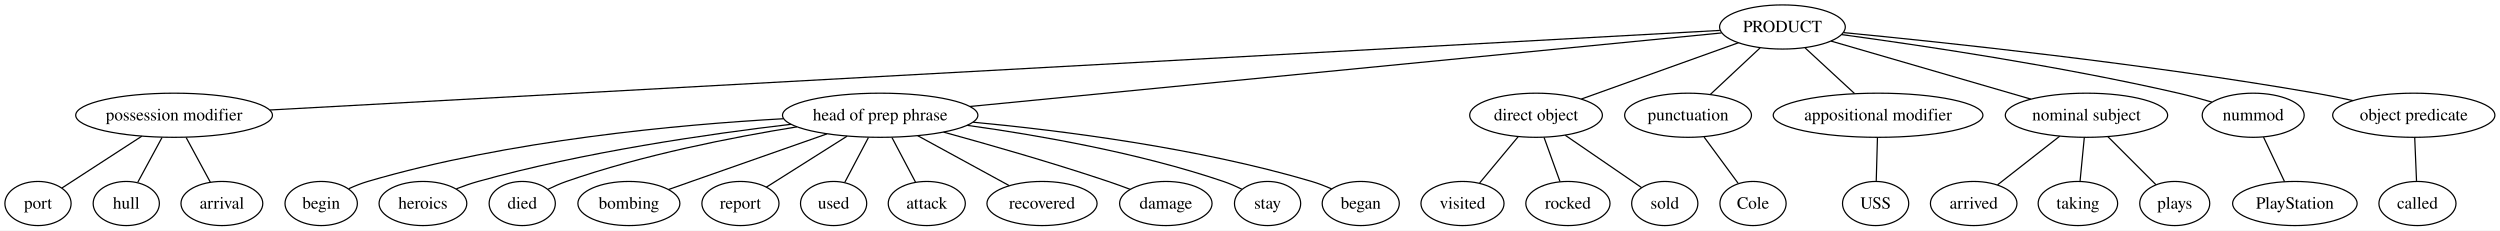
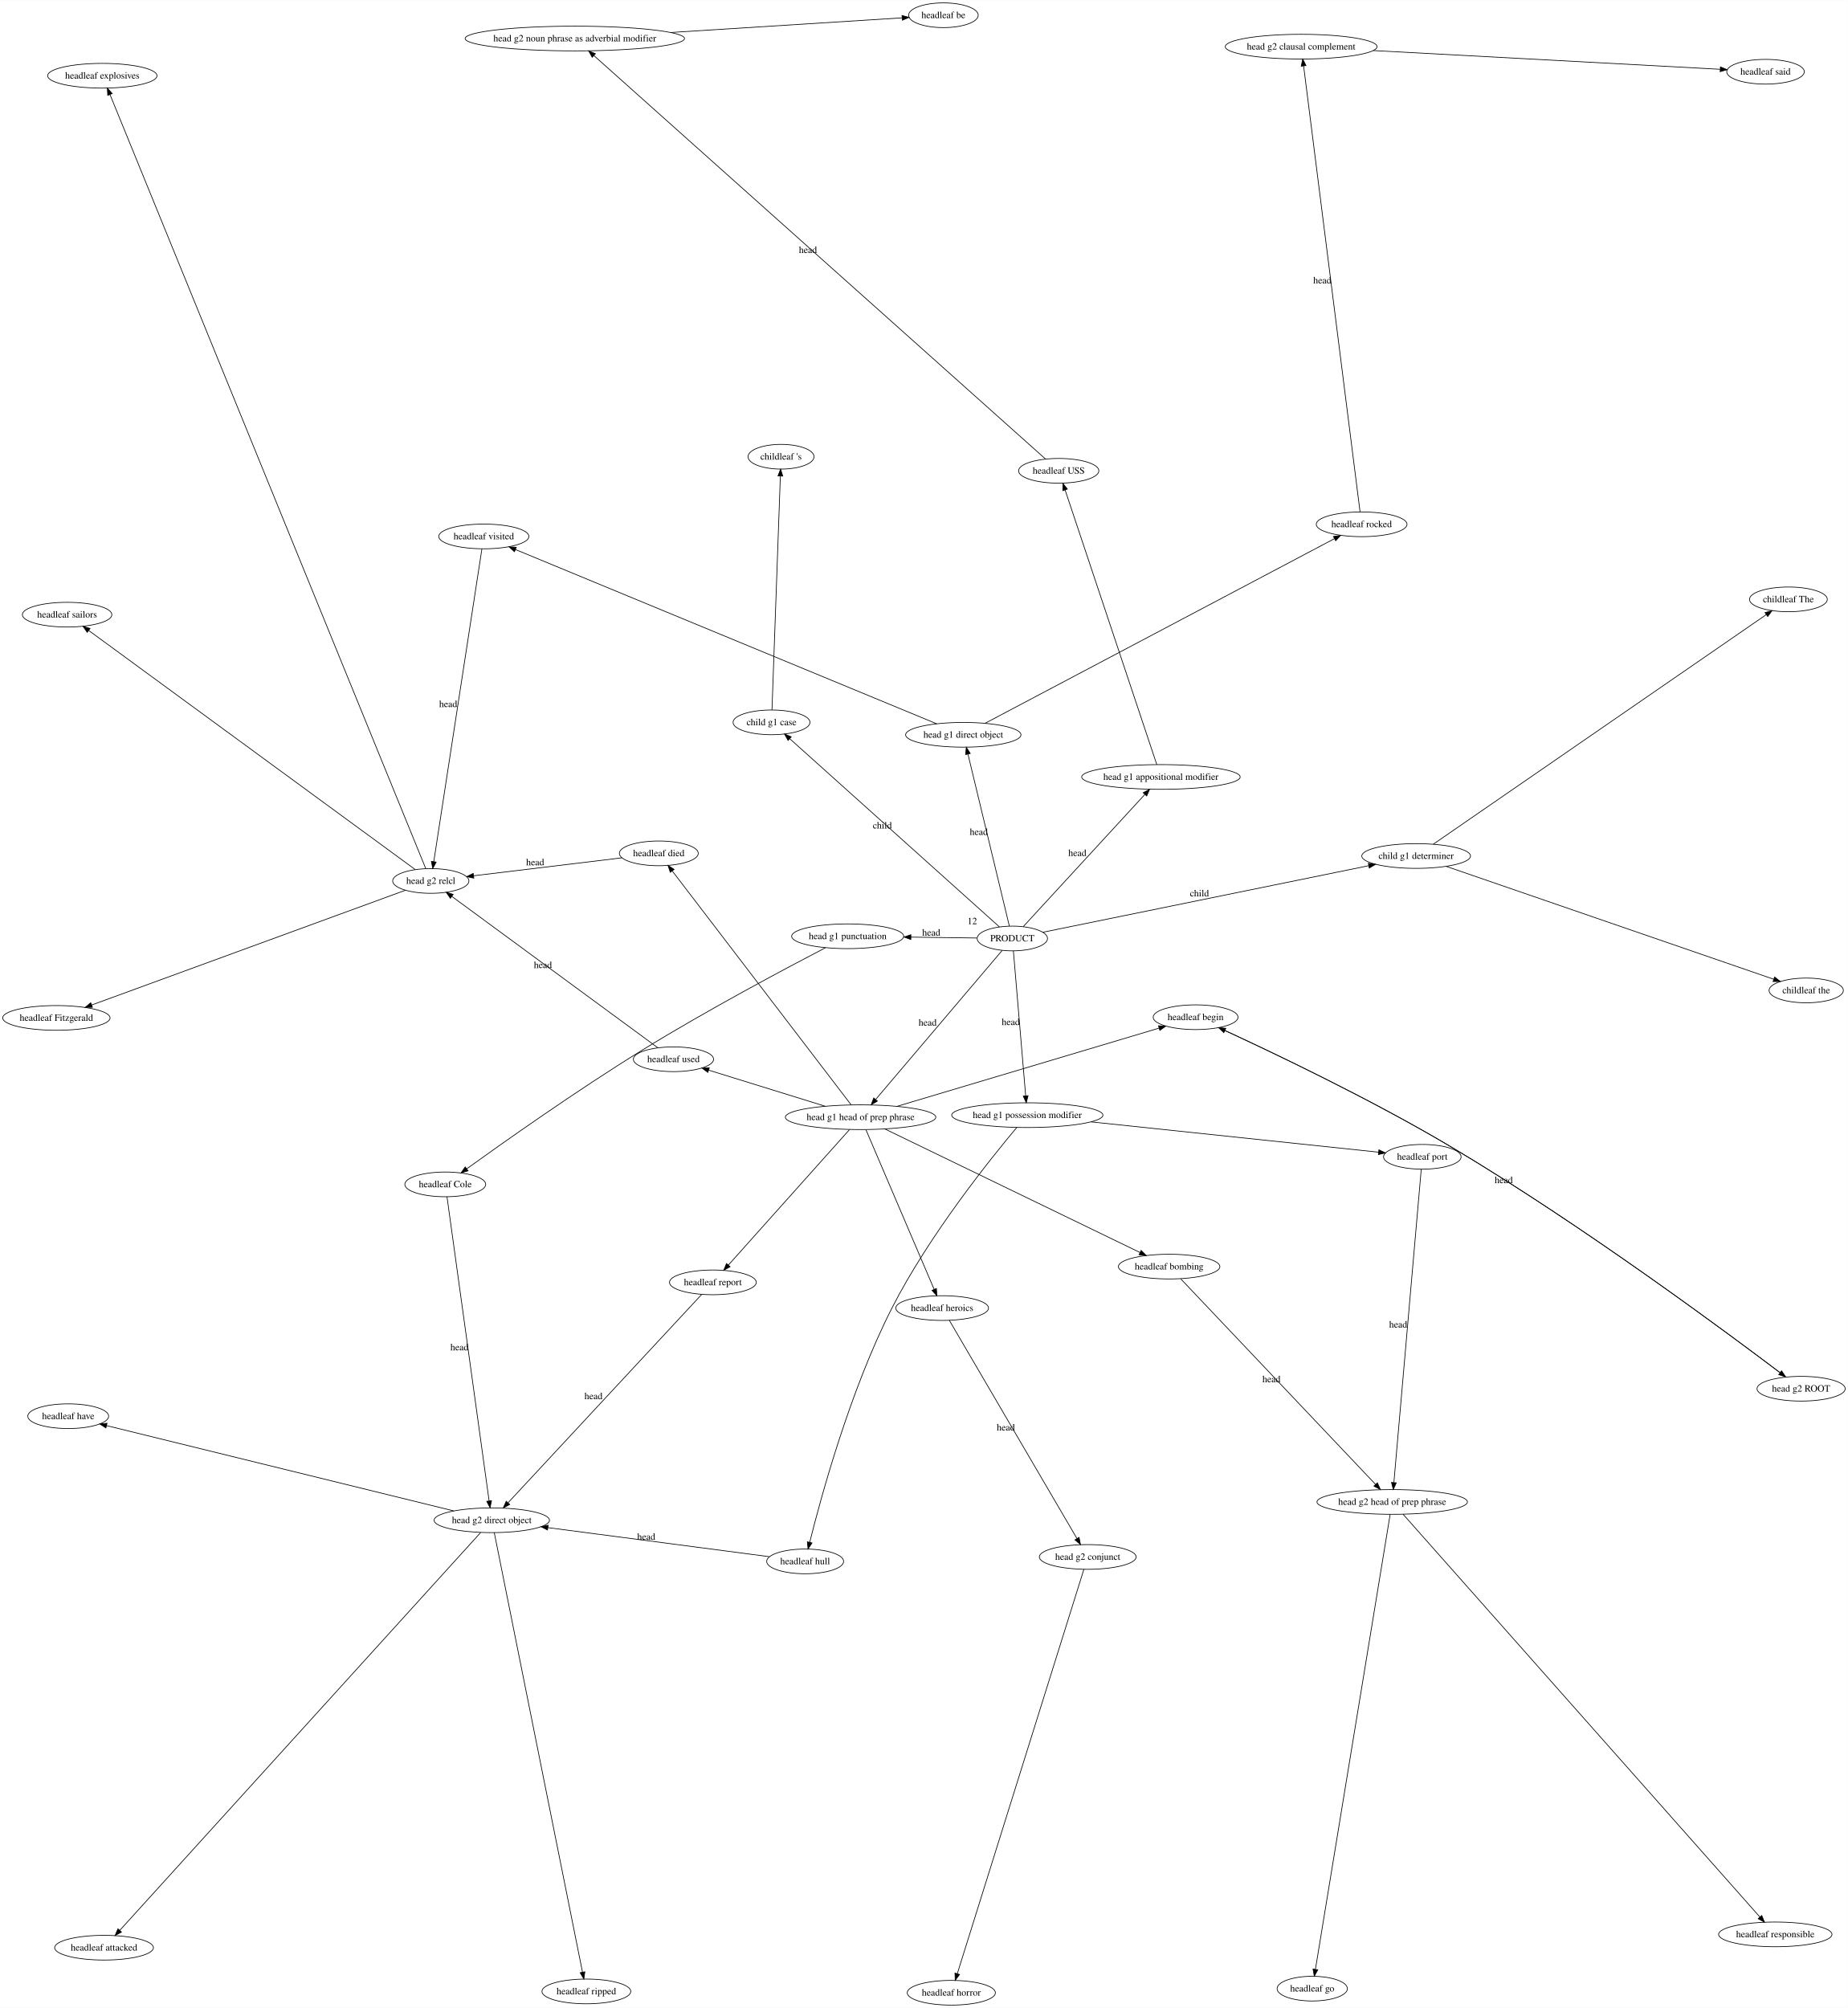
- <svg xmlns="http://www.w3.org/2000/svg" width="2039pt" height="188pt" viewBox="0.00 0.00 2039.33 188.00">
-   <g id="graph0" class="graph" transform="scale(1 1) rotate(0) translate(4 184)">
-     <polygon fill="#ffffff" stroke="transparent" points="-4,4 -4,-184 2035.329,-184 2035.329,4 -4,4" />
+ <svg xmlns="http://www.w3.org/2000/svg" width="2692pt" height="2925pt" viewBox="0.00 0.00 2692.12 2924.73">
+   <g id="graph0" class="graph" transform="scale(1 1) rotate(0) translate(4 2920.727)">
+     <polygon fill="#ffffff" stroke="transparent" points="-4,4 -4,-2920.727 2688.122,-2920.727 2688.122,4 -4,4" />
    <g id="node1" class="node">
-       <ellipse fill="none" stroke="#000000" cx="1450" cy="-162" rx="51.267" ry="18" />
-       <text text-anchor="middle" x="1450" y="-157.8" font-family="Times,serif" font-size="14.00" fill="#000000">PRODUCT</text>
+       <ellipse fill="none" stroke="#000000" cx="1470.831" cy="-1553.795" rx="51.267" ry="18" />
+       <text text-anchor="middle" x="1470.831" y="-1549.595" font-family="Times,serif" font-size="14.00" fill="#000000">PRODUCT</text>
+       <text text-anchor="middle" x="1412.447" y="-1574.595" font-family="Times,serif" font-size="14.00" fill="#000000">12</text>
    </g>
    <g id="node2" class="node">
-       <ellipse fill="none" stroke="#000000" cx="138" cy="-90" rx="80.241" ry="18" />
-       <text text-anchor="middle" x="138" y="-85.8" font-family="Times,serif" font-size="14.00" fill="#000000">possession modifier</text>
+       <ellipse fill="none" stroke="#000000" cx="1492.665" cy="-1296.426" rx="110.159" ry="18" />
+       <text text-anchor="middle" x="1492.665" y="-1292.226" font-family="Times,serif" font-size="14.00" fill="#000000">head g1 possession modifier</text>
    </g>
    <g id="edge1" class="edge">
-       <path fill="none" stroke="#000000" d="M1398.971,-159.2C1197.867,-148.163 459.301,-107.632 216.174,-94.29" />
+       <path fill="none" stroke="#000000" d="M1472.366,-1535.698C1476.117,-1491.488 1485.767,-1377.74 1490.276,-1324.585" />
+       <polygon fill="#000000" stroke="#000000" points="1493.774,-1324.764 1491.131,-1314.504 1486.799,-1324.172 1493.774,-1324.764" />
+       <text text-anchor="middle" x="1468.55" y="-1427.719" font-family="Times,serif" font-size="14.00" fill="#000000">head</text>
+     </g>
+     <g id="node4" class="node">
+       <ellipse fill="none" stroke="#000000" cx="2059.14" cy="-1673.948" rx="79.213" ry="18" />
+       <text text-anchor="middle" x="2059.14" y="-1669.748" font-family="Times,serif" font-size="14.00" fill="#000000">child g1 determiner</text>
+     </g>
+     <g id="edge2" class="edge">
+       <path fill="none" stroke="#000000" d="M1515.532,-1562.925C1617.511,-1583.752 1867.921,-1634.895 1989.99,-1659.825" />
+       <polygon fill="#000000" stroke="#000000" points="1989.476,-1663.292 1999.974,-1661.864 1990.877,-1656.434 1989.476,-1663.292" />
+       <text text-anchor="middle" x="1743.453" y="-1615.133" font-family="Times,serif" font-size="14.00" fill="#000000">child</text>
+     </g>
+     <g id="node6" class="node">
+       <ellipse fill="none" stroke="#000000" cx="1120.013" cy="-1868.636" rx="56.044" ry="18" />
+       <text text-anchor="middle" x="1120.013" y="-1864.436" font-family="Times,serif" font-size="14.00" fill="#000000">child g1 case</text>
+     </g>
+     <g id="edge3" class="edge">
+       <path fill="none" stroke="#000000" d="M1451.969,-1570.723C1393.435,-1623.254 1214.74,-1783.623 1146.701,-1844.684" />
+       <polygon fill="#000000" stroke="#000000" points="1144.072,-1842.341 1138.968,-1851.625 1148.748,-1847.55 1144.072,-1842.341" />
+       <text text-anchor="middle" x="1281.455" y="-1713.989" font-family="Times,serif" font-size="14.00" fill="#000000">child</text>
+     </g>
+     <g id="node13" class="node">
+       <ellipse fill="none" stroke="#000000" cx="1249.758" cy="-1293.448" rx="109.605" ry="18" />
+       <text text-anchor="middle" x="1249.758" y="-1289.248" font-family="Times,serif" font-size="14.00" fill="#000000">head g1 head of prep phrase</text>
+     </g>
+     <g id="edge4" class="edge">
+       <path fill="none" stroke="#000000" d="M1455.982,-1536.309C1417.938,-1491.506 1316.806,-1372.408 1271.842,-1319.456" />
+       <polygon fill="#000000" stroke="#000000" points="1274.267,-1316.905 1265.127,-1311.547 1268.931,-1321.435 1274.267,-1316.905" />
+       <text text-anchor="middle" x="1347.438" y="-1426.842" font-family="Times,serif" font-size="14.00" fill="#000000">head</text>
+     </g>
+     <g id="node24" class="node">
+       <ellipse fill="none" stroke="#000000" cx="1399.403" cy="-1850.52" rx="84.031" ry="18" />
+       <text text-anchor="middle" x="1399.403" y="-1846.32" font-family="Times,serif" font-size="14.00" fill="#000000">head g1 direct object</text>
+     </g>
+     <g id="edge5" class="edge">
+       <path fill="none" stroke="#000000" d="M1466.47,-1571.91C1454.441,-1621.883 1420.719,-1761.968 1406.197,-1822.298" />
+       <polygon fill="#000000" stroke="#000000" points="1402.735,-1821.724 1403.797,-1832.266 1409.541,-1823.362 1402.735,-1821.724" />
+       <text text-anchor="middle" x="1421.987" y="-1704.609" font-family="Times,serif" font-size="14.00" fill="#000000">head</text>
+     </g>
+     <g id="node32" class="node">
+       <ellipse fill="none" stroke="#000000" cx="1230.98" cy="-1557.022" rx="81.635" ry="18" />
+       <text text-anchor="middle" x="1230.98" y="-1552.822" font-family="Times,serif" font-size="14.00" fill="#000000">head g1 punctuation</text>
+     </g>
+     <g id="edge6" class="edge">
+       <path fill="none" stroke="#000000" d="M1419.377,-1554.488C1391.309,-1554.865 1355.717,-1555.344 1323.045,-1555.783" />
+       <polygon fill="#000000" stroke="#000000" points="1322.963,-1552.284 1313.011,-1555.918 1323.057,-1559.283 1322.963,-1552.284" />
+       <text text-anchor="middle" x="1352.736" y="-1558.006" font-family="Times,serif" font-size="14.00" fill="#000000">head</text>
+     </g>
+     <g id="node35" class="node">
+       <ellipse fill="none" stroke="#000000" cx="1687.319" cy="-1789.098" rx="115.445" ry="18" />
+       <text text-anchor="middle" x="1687.319" y="-1784.898" font-family="Times,serif" font-size="14.00" fill="#000000">head g1 appositional modifier</text>
+     </g>
+     <g id="edge7" class="edge">
+       <path fill="none" stroke="#000000" d="M1486.75,-1571.098C1524.489,-1612.117 1619.538,-1715.426 1663.872,-1763.613" />
+       <polygon fill="#000000" stroke="#000000" points="1661.44,-1766.138 1670.786,-1771.128 1666.591,-1761.399 1661.44,-1766.138" />
+       <text text-anchor="middle" x="1565.61" y="-1673.974" font-family="Times,serif" font-size="14.00" fill="#000000">head</text>
+     </g>
+     <g id="node3" class="node">
+       <ellipse fill="none" stroke="#000000" cx="2068.142" cy="-1235.762" rx="56.518" ry="18" />
+       <text text-anchor="middle" x="2068.142" y="-1231.562" font-family="Times,serif" font-size="14.00" fill="#000000">headleaf port</text>
+     </g>
+     <g id="edge8" class="edge">
+       <path fill="none" stroke="#000000" d="M1585.445,-1286.646C1703.011,-1274.253 1902.556,-1253.217 2004.329,-1242.489" />
+       <polygon fill="#000000" stroke="#000000" points="2004.883,-1245.95 2014.461,-1241.421 2004.149,-1238.988 2004.883,-1245.95" />
+     </g>
+     <g id="node10" class="node">
+       <ellipse fill="none" stroke="#000000" cx="1168.991" cy="-646.376" rx="56.042" ry="18" />
+       <text text-anchor="middle" x="1168.991" y="-642.176" font-family="Times,serif" font-size="14.00" fill="#000000">headleaf hull</text>
+     </g>
+     <g id="edge9" class="edge">
+       <path fill="none" stroke="#000000" d="M1477.327,-1278.504C1441.264,-1235.614 1350.015,-1122.627 1295.359,-1015.291 1233.94,-894.671 1191.379,-737.439 1175.682,-674.353" />
+       <polygon fill="#000000" stroke="#000000" points="1179.015,-673.251 1173.229,-664.375 1172.217,-674.922 1179.015,-673.251" />
+     </g>
+     <g id="node8" class="node">
+       <ellipse fill="none" stroke="#000000" cx="2024.238" cy="-732.987" rx="109.605" ry="18" />
+       <text text-anchor="middle" x="2024.238" y="-728.787" font-family="Times,serif" font-size="14.00" fill="#000000">head g2 head of prep phrase</text>
+     </g>
+     <g id="edge10" class="edge">
+       <path fill="none" stroke="#000000" d="M2066.553,-1217.571C2059.965,-1142.12 2034.757,-853.445 2026.717,-761.379" />
+       <polygon fill="#000000" stroke="#000000" points="2030.181,-760.811 2025.824,-751.154 2023.208,-761.42 2030.181,-760.811" />
+       <text text-anchor="middle" x="2032.964" y="-987.042" font-family="Times,serif" font-size="14.00" fill="#000000">head</text>
    </g>
    <g id="node5" class="node">
-       <ellipse fill="none" stroke="#000000" cx="714" cy="-90" rx="79.687" ry="18" />
-       <text text-anchor="middle" x="714" y="-85.8" font-family="Times,serif" font-size="14.00" fill="#000000">head of prep phrase</text>
-     </g>
-     <g id="edge2" class="edge">
-       <path fill="none" stroke="#000000" d="M1400.279,-157.136C1273.288,-144.713 936.518,-111.768 787.133,-97.154" />
-     </g>
-     <g id="node10" class="node">
-       <ellipse fill="none" stroke="#000000" cx="1249" cy="-90" rx="54.113" ry="18" />
-       <text text-anchor="middle" x="1249" y="-85.8" font-family="Times,serif" font-size="14.00" fill="#000000">direct object</text>
-     </g>
-     <g id="edge3" class="edge">
-       <path fill="none" stroke="#000000" d="M1414.065,-149.128C1377.931,-136.184 1322.486,-116.323 1285.984,-103.248" />
+       <ellipse fill="none" stroke="#000000" cx="2627.413" cy="-1478.13" rx="54.113" ry="18" />
+       <text text-anchor="middle" x="2627.413" y="-1473.93" font-family="Times,serif" font-size="14.00" fill="#000000">childleaf the</text>
+     </g>
+     <g id="edge11" class="edge">
+       <path fill="none" stroke="#000000" d="M2102.788,-1658.908C2207.381,-1622.867 2471.671,-1531.797 2579.992,-1494.471" />
+       <polygon fill="#000000" stroke="#000000" points="2581.358,-1497.702 2589.672,-1491.135 2579.077,-1491.084 2581.358,-1497.702" />
+     </g>
+     <g id="node37" class="node">
+       <ellipse fill="none" stroke="#000000" cx="2601.473" cy="-2047.801" rx="56.692" ry="18" />
+       <text text-anchor="middle" x="2601.473" y="-2043.601" font-family="Times,serif" font-size="14.00" fill="#000000">childleaf The</text>
+     </g>
+     <g id="edge12" class="edge">
+       <path fill="none" stroke="#000000" d="M2084.21,-1691.23C2172.68,-1752.216 2470.263,-1957.353 2569.191,-2025.548" />
+       <polygon fill="#000000" stroke="#000000" points="2567.374,-2028.546 2577.594,-2031.34 2571.347,-2022.783 2567.374,-2028.546" />
+     </g>
+     <g id="node7" class="node">
+       <ellipse fill="none" stroke="#000000" cx="1133.893" cy="-2255.595" rx="48.076" ry="18" />
+       <text text-anchor="middle" x="1133.893" y="-2251.396" font-family="Times,serif" font-size="14.00" fill="#000000">childleaf 's</text>
+     </g>
+     <g id="edge13" class="edge">
+       <path fill="none" stroke="#000000" d="M1120.664,-1886.781C1122.886,-1948.732 1130.184,-2152.199 1132.88,-2227.363" />
+       <polygon fill="#000000" stroke="#000000" points="1129.387,-2227.622 1133.243,-2237.49 1136.382,-2227.371 1129.387,-2227.622" />
+     </g>
+     <g id="node9" class="node">
+       <ellipse fill="none" stroke="#000000" cx="1907.771" cy="-23.994" rx="51.215" ry="18" />
+       <text text-anchor="middle" x="1907.771" y="-19.794" font-family="Times,serif" font-size="14.00" fill="#000000">headleaf go</text>
+     </g>
+     <g id="edge14" class="edge">
+       <path fill="none" stroke="#000000" d="M2021.242,-714.749C2005.428,-618.484 1931.666,-169.456 1912.39,-52.111" />
+       <polygon fill="#000000" stroke="#000000" points="1915.822,-51.412 1910.747,-42.111 1908.915,-52.547 1915.822,-51.412" />
+     </g>
+     <g id="node23" class="node">
+       <ellipse fill="none" stroke="#000000" cx="2582.355" cy="-103.04" rx="82.586" ry="18" />
+       <text text-anchor="middle" x="2582.355" y="-98.84" font-family="Times,serif" font-size="14.00" fill="#000000">headleaf responsible</text>
+     </g>
+     <g id="edge15" class="edge">
+       <path fill="none" stroke="#000000" d="M2040.042,-715.149C2118.708,-626.359 2467.92,-232.203 2560.023,-128.246" />
+       <polygon fill="#000000" stroke="#000000" points="2562.677,-130.529 2566.689,-120.723 2557.438,-125.887 2562.677,-130.529" />
+     </g>
+     <g id="node11" class="node">
+       <ellipse fill="none" stroke="#000000" cx="712.468" cy="-706.304" rx="84.031" ry="18" />
+       <text text-anchor="middle" x="712.468" y="-702.105" font-family="Times,serif" font-size="14.00" fill="#000000">head g2 direct object</text>
+     </g>
+     <g id="edge16" class="edge">
+       <path fill="none" stroke="#000000" d="M1117.067,-653.192C1038.26,-663.537 887.754,-683.294 794.179,-695.578" />
+       <polygon fill="#000000" stroke="#000000" points="793.642,-692.119 784.183,-696.89 794.553,-699.059 793.642,-692.119" />
+       <text text-anchor="middle" x="937.53" y="-677.826" font-family="Times,serif" font-size="14.00" fill="#000000">head</text>
+     </g>
+     <g id="node12" class="node">
+       <ellipse fill="none" stroke="#000000" cx="850.259" cy="-19.941" rx="64.712" ry="18" />
+       <text text-anchor="middle" x="850.259" y="-15.741" font-family="Times,serif" font-size="14.00" fill="#000000">headleaf ripped</text>
+     </g>
+     <g id="edge17" class="edge">
+       <path fill="none" stroke="#000000" d="M716.083,-688.299C734.881,-594.659 821.491,-163.239 844.586,-48.198" />
+       <polygon fill="#000000" stroke="#000000" points="848.081,-48.568 846.618,-38.075 841.218,-47.19 848.081,-48.568" />
+     </g>
+     <g id="node31" class="node">
+       <ellipse fill="none" stroke="#000000" cx="95.392" cy="-857.902" rx="58.915" ry="18" />
+       <text text-anchor="middle" x="95.392" y="-853.702" font-family="Times,serif" font-size="14.00" fill="#000000">headleaf have</text>
+     </g>
+     <g id="edge18" class="edge">
+       <path fill="none" stroke="#000000" d="M657.164,-719.891C540.173,-748.633 268.75,-815.313 151.262,-844.177" />
+       <polygon fill="#000000" stroke="#000000" points="150.266,-840.817 141.39,-846.602 151.936,-847.615 150.266,-840.817" />
+     </g>
+     <g id="node34" class="node">
+       <ellipse fill="none" stroke="#000000" cx="147.573" cy="-83.64" rx="71.944" ry="18" />
+       <text text-anchor="middle" x="147.573" y="-79.44" font-family="Times,serif" font-size="14.00" fill="#000000">headleaf attacked</text>
+     </g>
+     <g id="edge19" class="edge">
+       <path fill="none" stroke="#000000" d="M696.171,-688.341C616.04,-600.015 263.938,-211.905 170.437,-108.843" />
+       <polygon fill="#000000" stroke="#000000" points="172.977,-106.433 163.666,-101.378 167.793,-111.136 172.977,-106.433" />
    </g>
    <g id="node14" class="node">
-       <ellipse fill="none" stroke="#000000" cx="1373" cy="-90" rx="51.717" ry="18" />
-       <text text-anchor="middle" x="1373" y="-85.8" font-family="Times,serif" font-size="14.00" fill="#000000">punctuation</text>
-     </g>
-     <g id="edge4" class="edge">
-       <path fill="none" stroke="#000000" d="M1431.752,-144.937C1419.478,-133.46 1403.364,-118.392 1391.117,-106.941" />
+       <ellipse fill="none" stroke="#000000" cx="1737.817" cy="-1439.109" rx="61.822" ry="18" />
+       <text text-anchor="middle" x="1737.817" y="-1434.909" font-family="Times,serif" font-size="14.00" fill="#000000">headleaf begin</text>
+     </g>
+     <g id="edge20" class="edge">
+       <path fill="none" stroke="#000000" d="M1302.918,-1309.314C1396.718,-1337.308 1590.546,-1395.156 1684.475,-1423.189" />
+       <polygon fill="#000000" stroke="#000000" points="1683.752,-1426.625 1694.335,-1426.131 1685.754,-1419.918 1683.752,-1426.625" />
    </g>
    <g id="node16" class="node">
-       <ellipse fill="none" stroke="#000000" cx="1528" cy="-90" rx="85.528" ry="18" />
-       <text text-anchor="middle" x="1528" y="-85.8" font-family="Times,serif" font-size="14.00" fill="#000000">appositional modifier</text>
-     </g>
-     <g id="edge5" class="edge">
-       <path fill="none" stroke="#000000" d="M1468.485,-144.937C1480.648,-133.709 1496.534,-119.046 1508.833,-107.692" />
+       <ellipse fill="none" stroke="#000000" cx="1368.583" cy="-1015.406" rx="67.603" ry="18" />
+       <text text-anchor="middle" x="1368.583" y="-1011.206" font-family="Times,serif" font-size="14.00" fill="#000000">headleaf heroics</text>
+     </g>
+     <g id="edge21" class="edge">
+       <path fill="none" stroke="#000000" d="M1257.554,-1275.205C1277.914,-1227.565 1332.77,-1099.206 1356.91,-1042.719" />
+       <polygon fill="#000000" stroke="#000000" points="1360.201,-1043.926 1360.912,-1033.355 1353.764,-1041.175 1360.201,-1043.926" />
+     </g>
+     <g id="node19" class="node">
+       <ellipse fill="none" stroke="#000000" cx="955.801" cy="-1677.805" rx="57.479" ry="18" />
+       <text text-anchor="middle" x="955.801" y="-1673.605" font-family="Times,serif" font-size="14.00" fill="#000000">headleaf died</text>
+     </g>
+     <g id="edge22" class="edge">
+       <path fill="none" stroke="#000000" d="M1235.974,-1311.471C1188.417,-1373.653 1031.084,-1579.37 975.479,-1652.075" />
+       <polygon fill="#000000" stroke="#000000" points="972.511,-1650.194 969.216,-1660.264 978.072,-1654.447 972.511,-1650.194" />
+     </g>
+     <g id="node22" class="node">
+       <ellipse fill="none" stroke="#000000" cx="1699.271" cy="-1075.815" rx="73.917" ry="18" />
+       <text text-anchor="middle" x="1699.271" y="-1071.615" font-family="Times,serif" font-size="14.00" fill="#000000">headleaf bombing</text>
+     </g>
+     <g id="edge23" class="edge">
+       <path fill="none" stroke="#000000" d="M1285.031,-1276.371C1366.705,-1236.828 1568.557,-1139.1 1656.816,-1096.369" />
+       <polygon fill="#000000" stroke="#000000" points="1658.525,-1099.431 1666,-1091.923 1655.475,-1093.13 1658.525,-1099.431" />
+     </g>
+     <g id="node30" class="node">
+       <ellipse fill="none" stroke="#000000" cx="1034.589" cy="-1052.848" rx="63.259" ry="18" />
+       <text text-anchor="middle" x="1034.589" y="-1048.648" font-family="Times,serif" font-size="14.00" fill="#000000">headleaf report</text>
+     </g>
+     <g id="edge24" class="edge">
+       <path fill="none" stroke="#000000" d="M1233.585,-1275.364C1195.627,-1232.92 1100.753,-1126.832 1057.151,-1078.076" />
+       <polygon fill="#000000" stroke="#000000" points="1059.639,-1075.609 1050.364,-1070.488 1054.422,-1080.275 1059.639,-1075.609" />
+     </g>
+     <g id="node40" class="node">
+       <ellipse fill="none" stroke="#000000" cx="977.172" cy="-1377.866" rx="58.448" ry="18" />
+       <text text-anchor="middle" x="977.172" y="-1373.666" font-family="Times,serif" font-size="14.00" fill="#000000">headleaf used</text>
+     </g>
+     <g id="edge25" class="edge">
+       <path fill="none" stroke="#000000" d="M1198.166,-1309.426C1149.504,-1324.496 1076.974,-1346.958 1028.423,-1361.994" />
+       <polygon fill="#000000" stroke="#000000" points="1027.263,-1358.689 1018.746,-1364.991 1029.334,-1365.376 1027.263,-1358.689" />
+     </g>
+     <g id="node15" class="node">
+       <ellipse fill="none" stroke="#000000" cx="2619.983" cy="-897.916" rx="64.279" ry="18" />
+       <text text-anchor="middle" x="2619.983" y="-893.716" font-family="Times,serif" font-size="14.00" fill="#000000">head g2 ROOT</text>
+     </g>
+     <g id="edge26" class="edge">
+       <path fill="none" stroke="#000000" d="M1771.329,-1423.956C1837.678,-1393.554 1989.842,-1321.82 2111.15,-1249.555 2299.468,-1137.371 2510.994,-980.512 2588.976,-921.555" />
+       <polygon fill="#000000" stroke="#000000" points="2591.53,-924.011 2597.388,-915.183 2587.304,-918.431 2591.53,-924.011" />
+       <text text-anchor="middle" x="2186.75" y="-1197.4" font-family="Times,serif" font-size="14.00" fill="#000000">head</text>
+     </g>
+     <g id="edge27" class="edge">
+       <path fill="none" stroke="#000000" d="M2597.388,-915.183C2527.332,-968.355 2306.725,-1133.048 2111.15,-1249.555 1995.291,-1318.573 1851.286,-1387.108 1780.779,-1419.613" />
+       <polygon fill="#000000" stroke="#000000" points="1778.953,-1416.6 1771.329,-1423.956 1781.876,-1422.96 1778.953,-1416.6" />
+     </g>
+     <g id="node17" class="node">
+       <ellipse fill="none" stroke="#000000" cx="1580.705" cy="-652.855" rx="70.534" ry="18" />
+       <text text-anchor="middle" x="1580.705" y="-648.655" font-family="Times,serif" font-size="14.00" fill="#000000">head g2 conjunct</text>
+     </g>
+     <g id="edge28" class="edge">
+       <path fill="none" stroke="#000000" d="M1379.102,-997.427C1413.664,-938.355 1523.863,-750.006 1565.01,-679.679" />
+       <polygon fill="#000000" stroke="#000000" points="1568.093,-681.341 1570.122,-670.943 1562.051,-677.806 1568.093,-681.341" />
+       <text text-anchor="middle" x="1461.364" y="-837.042" font-family="Times,serif" font-size="14.00" fill="#000000">head</text>
+     </g>
+     <g id="node18" class="node">
+       <ellipse fill="none" stroke="#000000" cx="1381.959" cy="-18" rx="64.228" ry="18" />
+       <text text-anchor="middle" x="1381.959" y="-13.8" font-family="Times,serif" font-size="14.00" fill="#000000">headleaf horror</text>
+     </g>
+     <g id="edge29" class="edge">
+       <path fill="none" stroke="#000000" d="M1575.076,-634.878C1547.263,-546.032 1424.471,-153.798 1390.624,-45.68" />
+       <polygon fill="#000000" stroke="#000000" points="1393.96,-44.621 1387.632,-36.123 1387.28,-46.712 1393.96,-44.621" />
+     </g>
+     <g id="node20" class="node">
+       <ellipse fill="none" stroke="#000000" cx="623.628" cy="-1637.601" rx="55.551" ry="18" />
+       <text text-anchor="middle" x="623.628" y="-1633.401" font-family="Times,serif" font-size="14.00" fill="#000000">head g2 relcl</text>
+     </g>
+     <g id="edge30" class="edge">
+       <path fill="none" stroke="#000000" d="M902.062,-1671.301C843.011,-1664.154 748.291,-1652.689 686.008,-1645.151" />
+       <polygon fill="#000000" stroke="#000000" points="686.268,-1641.657 675.919,-1643.93 685.427,-1648.606 686.268,-1641.657" />
+       <text text-anchor="middle" x="775.658" y="-1660.401" font-family="Times,serif" font-size="14.00" fill="#000000">head</text>
    </g>
    <g id="node21" class="node">
-       <ellipse fill="none" stroke="#000000" cx="1698" cy="-90" rx="66.2" ry="18" />
-       <text text-anchor="middle" x="1698" y="-85.8" font-family="Times,serif" font-size="14.00" fill="#000000">nominal subject</text>
-     </g>
-     <g id="edge6" class="edge">
-       <path fill="none" stroke="#000000" d="M1489.571,-150.512C1534.015,-137.608 1606.018,-116.704 1652.685,-103.156" />
+       <ellipse fill="none" stroke="#000000" cx="93.775" cy="-2025.515" rx="65.206" ry="18" />
+       <text text-anchor="middle" x="93.775" y="-2021.315" font-family="Times,serif" font-size="14.00" fill="#000000">headleaf sailors</text>
+     </g>
+     <g id="edge31" class="edge">
+       <path fill="none" stroke="#000000" d="M600.861,-1654.269C516.644,-1715.926 222.622,-1931.184 125.316,-2002.423" />
+       <polygon fill="#000000" stroke="#000000" points="123.056,-1999.741 117.055,-2008.472 127.191,-2005.389 123.056,-1999.741" />
+     </g>
+     <g id="node26" class="node">
+       <ellipse fill="none" stroke="#000000" cx="78.117" cy="-1438.09" rx="78.234" ry="18" />
+       <text text-anchor="middle" x="78.117" y="-1433.89" font-family="Times,serif" font-size="14.00" fill="#000000">headleaf Fitzgerald</text>
+     </g>
+     <g id="edge32" class="edge">
+       <path fill="none" stroke="#000000" d="M586.562,-1624.044C491.472,-1589.267 238.699,-1496.82 129.523,-1456.891" />
+       <polygon fill="#000000" stroke="#000000" points="130.633,-1453.57 120.039,-1453.422 128.228,-1460.144 130.633,-1453.57" />
+     </g>
+     <g id="node41" class="node">
+       <ellipse fill="none" stroke="#000000" cx="145.071" cy="-2810.594" rx="79.696" ry="18" />
+       <text text-anchor="middle" x="145.071" y="-2806.394" font-family="Times,serif" font-size="14.00" fill="#000000">headleaf explosives</text>
+     </g>
+     <g id="edge33" class="edge">
+       <path fill="none" stroke="#000000" d="M616.303,-1655.556C561.994,-1788.673 222.253,-2621.414 156.194,-2783.331" />
+       <polygon fill="#000000" stroke="#000000" points="152.946,-2782.026 152.41,-2792.607 159.428,-2784.67 152.946,-2782.026" />
+     </g>
+     <g id="edge34" class="edge">
+       <path fill="none" stroke="#000000" d="M1716.285,-1057.866C1770.122,-1001.07 1936.905,-825.12 1999.853,-758.712" />
+       <polygon fill="#000000" stroke="#000000" points="2002.661,-760.837 2007,-751.172 1997.581,-756.022 2002.661,-760.837" />
+       <text text-anchor="middle" x="1848.369" y="-907.382" font-family="Times,serif" font-size="14.00" fill="#000000">head</text>
+     </g>
+     <g id="node25" class="node">
+       <ellipse fill="none" stroke="#000000" cx="700.863" cy="-2139.466" rx="65.69" ry="18" />
+       <text text-anchor="middle" x="700.863" y="-2135.266" font-family="Times,serif" font-size="14.00" fill="#000000">headleaf visited</text>
+     </g>
+     <g id="edge35" class="edge">
+       <path fill="none" stroke="#000000" d="M1360.601,-1866.571C1240.622,-1916.199 875.957,-2067.04 746.805,-2120.462" />
+       <polygon fill="#000000" stroke="#000000" points="745.462,-2117.23 737.559,-2124.287 748.138,-2123.699 745.462,-2117.23" />
+     </g>
+     <g id="node27" class="node">
+       <ellipse fill="none" stroke="#000000" cx="1979.721" cy="-2157.151" rx="66.149" ry="18" />
+       <text text-anchor="middle" x="1979.721" y="-2152.951" font-family="Times,serif" font-size="14.00" fill="#000000">headleaf rocked</text>
+     </g>
+     <g id="edge36" class="edge">
+       <path fill="none" stroke="#000000" d="M1431.016,-1867.224C1529.61,-1919.32 1831.375,-2078.768 1940.129,-2136.232" />
+       <polygon fill="#000000" stroke="#000000" points="1938.66,-2139.414 1949.137,-2140.991 1941.93,-2133.225 1938.66,-2139.414" />
+     </g>
+     <g id="edge37" class="edge">
+       <path fill="none" stroke="#000000" d="M698.069,-2121.308C686.466,-2045.917 642.043,-1757.255 627.947,-1665.662" />
+       <polygon fill="#000000" stroke="#000000" points="631.399,-1665.086 626.419,-1655.735 624.481,-1666.15 631.399,-1665.086" />
+       <text text-anchor="middle" x="648.966" y="-1890.906" font-family="Times,serif" font-size="14.00" fill="#000000">head</text>
+     </g>
+     <g id="node28" class="node">
+       <ellipse fill="none" stroke="#000000" cx="1891.638" cy="-2852.947" rx="110.583" ry="18" />
+       <text text-anchor="middle" x="1891.638" y="-2848.747" font-family="Times,serif" font-size="14.00" fill="#000000">head g2 clausal complement</text>
+     </g>
+     <g id="edge38" class="edge">
+       <path fill="none" stroke="#000000" d="M1977.41,-2175.405C1965.38,-2270.435 1909.906,-2708.637 1895.216,-2824.683" />
+       <polygon fill="#000000" stroke="#000000" points="1891.708,-2824.525 1893.924,-2834.885 1898.652,-2825.404 1891.708,-2824.525" />
+       <text text-anchor="middle" x="1922.432" y="-2508.111" font-family="Times,serif" font-size="14.00" fill="#000000">head</text>
    </g>
    <g id="node29" class="node">
-       <ellipse fill="none" stroke="#000000" cx="1834" cy="-90" rx="41.602" ry="18" />
-       <text text-anchor="middle" x="1834" y="-85.8" font-family="Times,serif" font-size="14.00" fill="#000000">nummod</text>
-     </g>
-     <g id="edge7" class="edge">
-       <path fill="none" stroke="#000000" d="M1498.242,-155.797C1561.693,-147.215 1676.457,-130.228 1773,-108 1781.931,-105.944 1791.483,-103.329 1800.314,-100.733" />
-     </g>
-     <g id="node32" class="node">
-       <ellipse fill="none" stroke="#000000" cx="1965" cy="-90" rx="66.157" ry="18" />
-       <text text-anchor="middle" x="1965" y="-85.8" font-family="Times,serif" font-size="14.00" fill="#000000">object predicate</text>
-     </g>
-     <g id="edge8" class="edge">
-       <path fill="none" stroke="#000000" d="M1499.814,-157.417C1580.895,-149.598 1746.301,-132.153 1885,-108 1894.818,-106.29 1905.247,-104.17 1915.221,-101.991" />
-     </g>
-     <g id="node3" class="node">
-       <ellipse fill="none" stroke="#000000" cx="27" cy="-18" rx="27" ry="18" />
-       <text text-anchor="middle" x="27" y="-13.8" font-family="Times,serif" font-size="14.00" fill="#000000">port</text>
-     </g>
-     <g id="edge9" class="edge">
-       <path fill="none" stroke="#000000" d="M111.695,-72.937C91.692,-59.963 64.618,-42.401 46.517,-30.66" />
-     </g>
-     <g id="node4" class="node">
-       <ellipse fill="none" stroke="#000000" cx="99" cy="-18" rx="27" ry="18" />
-       <text text-anchor="middle" x="99" y="-13.8" font-family="Times,serif" font-size="14.00" fill="#000000">hull</text>
-     </g>
-     <g id="edge10" class="edge">
-       <path fill="none" stroke="#000000" d="M128.159,-71.831C122.111,-60.667 114.406,-46.441 108.435,-35.418" />
-     </g>
-     <g id="node20" class="node">
-       <ellipse fill="none" stroke="#000000" cx="177" cy="-18" rx="33.367" ry="18" />
-       <text text-anchor="middle" x="177" y="-13.8" font-family="Times,serif" font-size="14.00" fill="#000000">arrival</text>
-     </g>
-     <g id="edge11" class="edge">
-       <path fill="none" stroke="#000000" d="M147.841,-71.831C153.889,-60.667 161.595,-46.441 167.565,-35.418" />
-     </g>
-     <g id="node6" class="node">
-       <ellipse fill="none" stroke="#000000" cx="258" cy="-18" rx="29.51" ry="18" />
-       <text text-anchor="middle" x="258" y="-13.8" font-family="Times,serif" font-size="14.00" fill="#000000">begin</text>
-     </g>
-     <g id="edge12" class="edge">
-       <path fill="none" stroke="#000000" d="M635.071,-87.16C549.886,-82.409 410.972,-69.737 296,-36 290.817,-34.479 285.455,-32.333 280.451,-30.051" />
-     </g>
-     <g id="node7" class="node">
-       <ellipse fill="none" stroke="#000000" cx="341" cy="-18" rx="35.789" ry="18" />
-       <text text-anchor="middle" x="341" y="-13.8" font-family="Times,serif" font-size="14.00" fill="#000000">heroics</text>
-     </g>
-     <g id="edge13" class="edge">
-       <path fill="none" stroke="#000000" d="M641.358,-82.632C574.234,-74.748 472.167,-60.018 386,-36 380.164,-34.373 374.051,-32.238 368.279,-30.008" />
-     </g>
-     <g id="node8" class="node">
-       <ellipse fill="none" stroke="#000000" cx="422" cy="-18" rx="27" ry="18" />
-       <text text-anchor="middle" x="422" y="-13.8" font-family="Times,serif" font-size="14.00" fill="#000000">died</text>
-     </g>
-     <g id="edge14" class="edge">
-       <path fill="none" stroke="#000000" d="M646.152,-80.543C593.8,-72.093 520.077,-57.664 458,-36 452.986,-34.25 447.776,-31.953 442.929,-29.587" />
-     </g>
-     <g id="node9" class="node">
-       <ellipse fill="none" stroke="#000000" cx="509" cy="-18" rx="41.602" ry="18" />
-       <text text-anchor="middle" x="509" y="-13.8" font-family="Times,serif" font-size="14.00" fill="#000000">bombing</text>
-     </g>
-     <g id="edge15" class="edge">
-       <path fill="none" stroke="#000000" d="M670.513,-74.778C639.663,-63.972 597.284,-49.116 560,-36 553.977,-33.881 547.555,-31.618 541.372,-29.436" />
-     </g>
-     <g id="node13" class="node">
-       <ellipse fill="none" stroke="#000000" cx="600" cy="-18" rx="31.446" ry="18" />
-       <text text-anchor="middle" x="600" y="-13.8" font-family="Times,serif" font-size="14.00" fill="#000000">report</text>
-     </g>
-     <g id="edge16" class="edge">
-       <path fill="none" stroke="#000000" d="M686.984,-72.937C666.836,-60.212 639.701,-43.074 621.128,-31.344" />
-     </g>
-     <g id="node18" class="node">
-       <ellipse fill="none" stroke="#000000" cx="676" cy="-18" rx="27" ry="18" />
-       <text text-anchor="middle" x="676" y="-13.8" font-family="Times,serif" font-size="14.00" fill="#000000">used</text>
-     </g>
-     <g id="edge17" class="edge">
-       <path fill="none" stroke="#000000" d="M704.411,-71.831C698.519,-60.667 691.01,-46.441 685.193,-35.418" />
-     </g>
-     <g id="node19" class="node">
-       <ellipse fill="none" stroke="#000000" cx="752" cy="-18" rx="31.438" ry="18" />
-       <text text-anchor="middle" x="752" y="-13.8" font-family="Times,serif" font-size="14.00" fill="#000000">attack</text>
-     </g>
-     <g id="edge18" class="edge">
-       <path fill="none" stroke="#000000" d="M723.589,-71.831C729.481,-60.667 736.99,-46.441 742.807,-35.418" />
-     </g>
-     <g id="node24" class="node">
-       <ellipse fill="none" stroke="#000000" cx="846" cy="-18" rx="44.925" ry="18" />
-       <text text-anchor="middle" x="846" y="-13.8" font-family="Times,serif" font-size="14.00" fill="#000000">recovered</text>
-     </g>
-     <g id="edge19" class="edge">
-       <path fill="none" stroke="#000000" d="M744.615,-73.301C767.159,-61.004 797.522,-44.443 819.129,-32.657" />
-     </g>
-     <g id="node25" class="node">
-       <ellipse fill="none" stroke="#000000" cx="947" cy="-18" rx="37.709" ry="18" />
-       <text text-anchor="middle" x="947" y="-13.8" font-family="Times,serif" font-size="14.00" fill="#000000">damage</text>
-     </g>
-     <g id="edge20" class="edge">
-       <path fill="none" stroke="#000000" d="M765.673,-76.241C803.197,-65.948 855.058,-51.101 900,-36 905.881,-34.024 912.115,-31.76 918.053,-29.519" />
-     </g>
-     <g id="node26" class="node">
-       <ellipse fill="none" stroke="#000000" cx="1030" cy="-18" rx="27" ry="18" />
-       <text text-anchor="middle" x="1030" y="-13.8" font-family="Times,serif" font-size="14.00" fill="#000000">stay</text>
-     </g>
-     <g id="edge21" class="edge">
-       <path fill="none" stroke="#000000" d="M784.99,-81.765C842.431,-73.813 924.849,-59.461 994,-36 999.029,-34.294 1004.245,-32.014 1009.094,-29.652" />
-     </g>
-     <g id="node28" class="node">
-       <ellipse fill="none" stroke="#000000" cx="1106" cy="-18" rx="31.446" ry="18" />
-       <text text-anchor="middle" x="1106" y="-13.8" font-family="Times,serif" font-size="14.00" fill="#000000">began</text>
-     </g>
-     <g id="edge22" class="edge">
-       <path fill="none" stroke="#000000" d="M789.794,-84.337C861.969,-77.556 973.066,-63.484 1066,-36 1071.404,-34.402 1077.026,-32.224 1082.289,-29.934" />
-     </g>
-     <g id="node11" class="node">
-       <ellipse fill="none" stroke="#000000" cx="1189" cy="-18" rx="33.877" ry="18" />
-       <text text-anchor="middle" x="1189" y="-13.8" font-family="Times,serif" font-size="14.00" fill="#000000">visited</text>
-     </g>
-     <g id="edge23" class="edge">
-       <path fill="none" stroke="#000000" d="M1234.476,-72.571C1224.903,-61.084 1212.437,-46.124 1202.977,-34.773" />
-     </g>
-     <g id="node12" class="node">
-       <ellipse fill="none" stroke="#000000" cx="1275" cy="-18" rx="34.335" ry="18" />
-       <text text-anchor="middle" x="1275" y="-13.8" font-family="Times,serif" font-size="14.00" fill="#000000">rocked</text>
-     </g>
-     <g id="edge24" class="edge">
-       <path fill="none" stroke="#000000" d="M1255.561,-71.831C1259.532,-60.833 1264.576,-46.865 1268.531,-35.913" />
-     </g>
-     <g id="node31" class="node">
-       <ellipse fill="none" stroke="#000000" cx="1354" cy="-18" rx="27" ry="18" />
-       <text text-anchor="middle" x="1354" y="-13.8" font-family="Times,serif" font-size="14.00" fill="#000000">sold</text>
-     </g>
-     <g id="edge25" class="edge">
-       <path fill="none" stroke="#000000" d="M1272.826,-73.662C1291.704,-60.717 1317.718,-42.879 1335.16,-30.919" />
-     </g>
-     <g id="node15" class="node">
-       <ellipse fill="none" stroke="#000000" cx="1426" cy="-18" rx="27" ry="18" />
-       <text text-anchor="middle" x="1426" y="-13.8" font-family="Times,serif" font-size="14.00" fill="#000000">Cole</text>
-     </g>
-     <g id="edge26" class="edge">
-       <path fill="none" stroke="#000000" d="M1386.101,-72.202C1394.562,-60.709 1405.495,-45.856 1413.776,-34.606" />
-     </g>
-     <g id="node17" class="node">
-       <ellipse fill="none" stroke="#000000" cx="1526" cy="-18" rx="27" ry="18" />
-       <text text-anchor="middle" x="1526" y="-13.8" font-family="Times,serif" font-size="14.00" fill="#000000">USS</text>
-     </g>
-     <g id="edge27" class="edge">
-       <path fill="none" stroke="#000000" d="M1527.495,-71.831C1527.194,-61 1526.813,-47.288 1526.512,-36.413" />
-     </g>
-     <g id="node22" class="node">
-       <ellipse fill="none" stroke="#000000" cx="1606" cy="-18" rx="35.296" ry="18" />
-       <text text-anchor="middle" x="1606" y="-13.8" font-family="Times,serif" font-size="14.00" fill="#000000">arrived</text>
-     </g>
-     <g id="edge28" class="edge">
-       <path fill="none" stroke="#000000" d="M1676.197,-72.937C1660.788,-60.877 1640.314,-44.854 1625.456,-33.227" />
-     </g>
-     <g id="node23" class="node">
-       <ellipse fill="none" stroke="#000000" cx="1691" cy="-18" rx="32.424" ry="18" />
-       <text text-anchor="middle" x="1691" y="-13.8" font-family="Times,serif" font-size="14.00" fill="#000000">taking</text>
-     </g>
-     <g id="edge29" class="edge">
-       <path fill="none" stroke="#000000" d="M1696.234,-71.831C1695.181,-61 1693.847,-47.288 1692.79,-36.413" />
-     </g>
-     <g id="node27" class="node">
-       <ellipse fill="none" stroke="#000000" cx="1770" cy="-18" rx="28.55" ry="18" />
-       <text text-anchor="middle" x="1770" y="-13.8" font-family="Times,serif" font-size="14.00" fill="#000000">plays</text>
-     </g>
-     <g id="edge30" class="edge">
-       <path fill="none" stroke="#000000" d="M1715.429,-72.571C1727.415,-60.585 1743.184,-44.816 1754.687,-33.313" />
-     </g>
-     <g id="node30" class="node">
-       <ellipse fill="none" stroke="#000000" cx="1868" cy="-18" rx="50.774" ry="18" />
-       <text text-anchor="middle" x="1868" y="-13.8" font-family="Times,serif" font-size="14.00" fill="#000000">PlayStation</text>
-     </g>
-     <g id="edge31" class="edge">
-       <path fill="none" stroke="#000000" d="M1842.405,-72.202C1847.635,-61.125 1854.34,-46.928 1859.574,-35.843" />
+       <ellipse fill="none" stroke="#000000" cx="2568.125" cy="-2816.427" rx="56.518" ry="18" />
+       <text text-anchor="middle" x="2568.125" y="-2812.227" font-family="Times,serif" font-size="14.00" fill="#000000">headleaf said</text>
+     </g>
+     <g id="edge39" class="edge">
+       <path fill="none" stroke="#000000" d="M1996.596,-2847.281C2137.633,-2839.667 2384.174,-2826.358 2501.897,-2820.003" />
+       <polygon fill="#000000" stroke="#000000" points="2502.401,-2823.48 2512.198,-2819.446 2502.024,-2816.491 2502.401,-2823.48" />
+     </g>
+     <g id="edge40" class="edge">
+       <path fill="none" stroke="#000000" d="M1018.172,-1035.186C965.196,-978.194 798.62,-798.988 736.306,-731.95" />
+       <polygon fill="#000000" stroke="#000000" points="738.61,-729.288 729.238,-724.346 733.483,-734.053 738.61,-729.288" />
+       <text text-anchor="middle" x="860.625" y="-882.711" font-family="Times,serif" font-size="14.00" fill="#000000">head</text>
    </g>
    <g id="node33" class="node">
-       <ellipse fill="none" stroke="#000000" cx="1968" cy="-18" rx="31.438" ry="18" />
-       <text text-anchor="middle" x="1968" y="-13.8" font-family="Times,serif" font-size="14.00" fill="#000000">called</text>
-     </g>
-     <g id="edge32" class="edge">
-       <path fill="none" stroke="#000000" d="M1965.757,-71.831C1966.208,-61 1966.78,-47.288 1967.233,-36.413" />
+       <ellipse fill="none" stroke="#000000" cx="644.716" cy="-1195.585" rx="58.932" ry="18" />
+       <text text-anchor="middle" x="644.716" y="-1191.385" font-family="Times,serif" font-size="14.00" fill="#000000">headleaf Cole</text>
+     </g>
+     <g id="edge41" class="edge">
+       <path fill="none" stroke="#000000" d="M1198.587,-1540.338C1143.142,-1511.504 1026.871,-1449.823 932.203,-1391.515 836.476,-1332.555 727.968,-1255.752 675.874,-1218.223" />
+       <polygon fill="#000000" stroke="#000000" points="677.867,-1215.345 667.71,-1212.331 673.77,-1221.021 677.867,-1215.345" />
+     </g>
+     <g id="edge42" class="edge">
+       <path fill="none" stroke="#000000" d="M647.208,-1177.591C657.417,-1103.867 696.095,-824.548 708.566,-734.481" />
+       <polygon fill="#000000" stroke="#000000" points="712.049,-734.848 709.954,-724.462 705.115,-733.888 712.049,-734.848" />
+       <text text-anchor="middle" x="665.364" y="-953.846" font-family="Times,serif" font-size="14.00" fill="#000000">head</text>
+     </g>
+     <g id="node36" class="node">
+       <ellipse fill="none" stroke="#000000" cx="1538.398" cy="-2235.088" rx="58.474" ry="18" />
+       <text text-anchor="middle" x="1538.398" y="-2230.888" font-family="Times,serif" font-size="14.00" fill="#000000">headleaf USS</text>
+     </g>
+     <g id="edge43" class="edge">
+       <path fill="none" stroke="#000000" d="M1681.297,-1807.133C1658.261,-1876.123 1575.624,-2123.604 1547.696,-2207.242" />
+       <polygon fill="#000000" stroke="#000000" points="1544.343,-2206.234 1544.495,-2216.828 1550.982,-2208.451 1544.343,-2206.234" />
+     </g>
+     <g id="node38" class="node">
+       <ellipse fill="none" stroke="#000000" cx="833.431" cy="-2864.803" rx="159.821" ry="18" />
+       <text text-anchor="middle" x="833.431" y="-2860.603" font-family="Times,serif" font-size="14.00" fill="#000000">head g2 noun phrase as adverbial modifier</text>
+     </g>
+     <g id="edge44" class="edge">
+       <path fill="none" stroke="#000000" d="M1519.176,-2252.258C1421.23,-2339.749 977.764,-2735.876 861.44,-2839.783" />
+       <polygon fill="#000000" stroke="#000000" points="858.766,-2837.479 853.64,-2846.751 863.429,-2842.7 858.766,-2837.479" />
+       <text text-anchor="middle" x="1173.094" y="-2552.394" font-family="Times,serif" font-size="14.00" fill="#000000">head</text>
+     </g>
+     <g id="node39" class="node">
+       <ellipse fill="none" stroke="#000000" cx="1370.428" cy="-2898.727" rx="50.721" ry="18" />
+       <text text-anchor="middle" x="1370.428" y="-2894.527" font-family="Times,serif" font-size="14.00" fill="#000000">headleaf be</text>
+     </g>
+     <g id="edge45" class="edge">
+       <path fill="none" stroke="#000000" d="M973.119,-2873.628C1082.49,-2880.537 1229.233,-2889.807 1310.29,-2894.928" />
+       <polygon fill="#000000" stroke="#000000" points="1310.121,-2898.424 1320.322,-2895.562 1310.562,-2891.438 1310.121,-2898.424" />
+     </g>
+     <g id="edge46" class="edge">
+       <path fill="none" stroke="#000000" d="M954.518,-1394.509C893.28,-1439.498 724.365,-1563.593 654.498,-1614.922" />
+       <polygon fill="#000000" stroke="#000000" points="652.08,-1612.355 646.093,-1621.097 656.224,-1617.997 652.08,-1612.355" />
+       <text text-anchor="middle" x="786.97" y="-1510.692" font-family="Times,serif" font-size="14.00" fill="#000000">head</text>
    </g>
  </g>
</svg>
